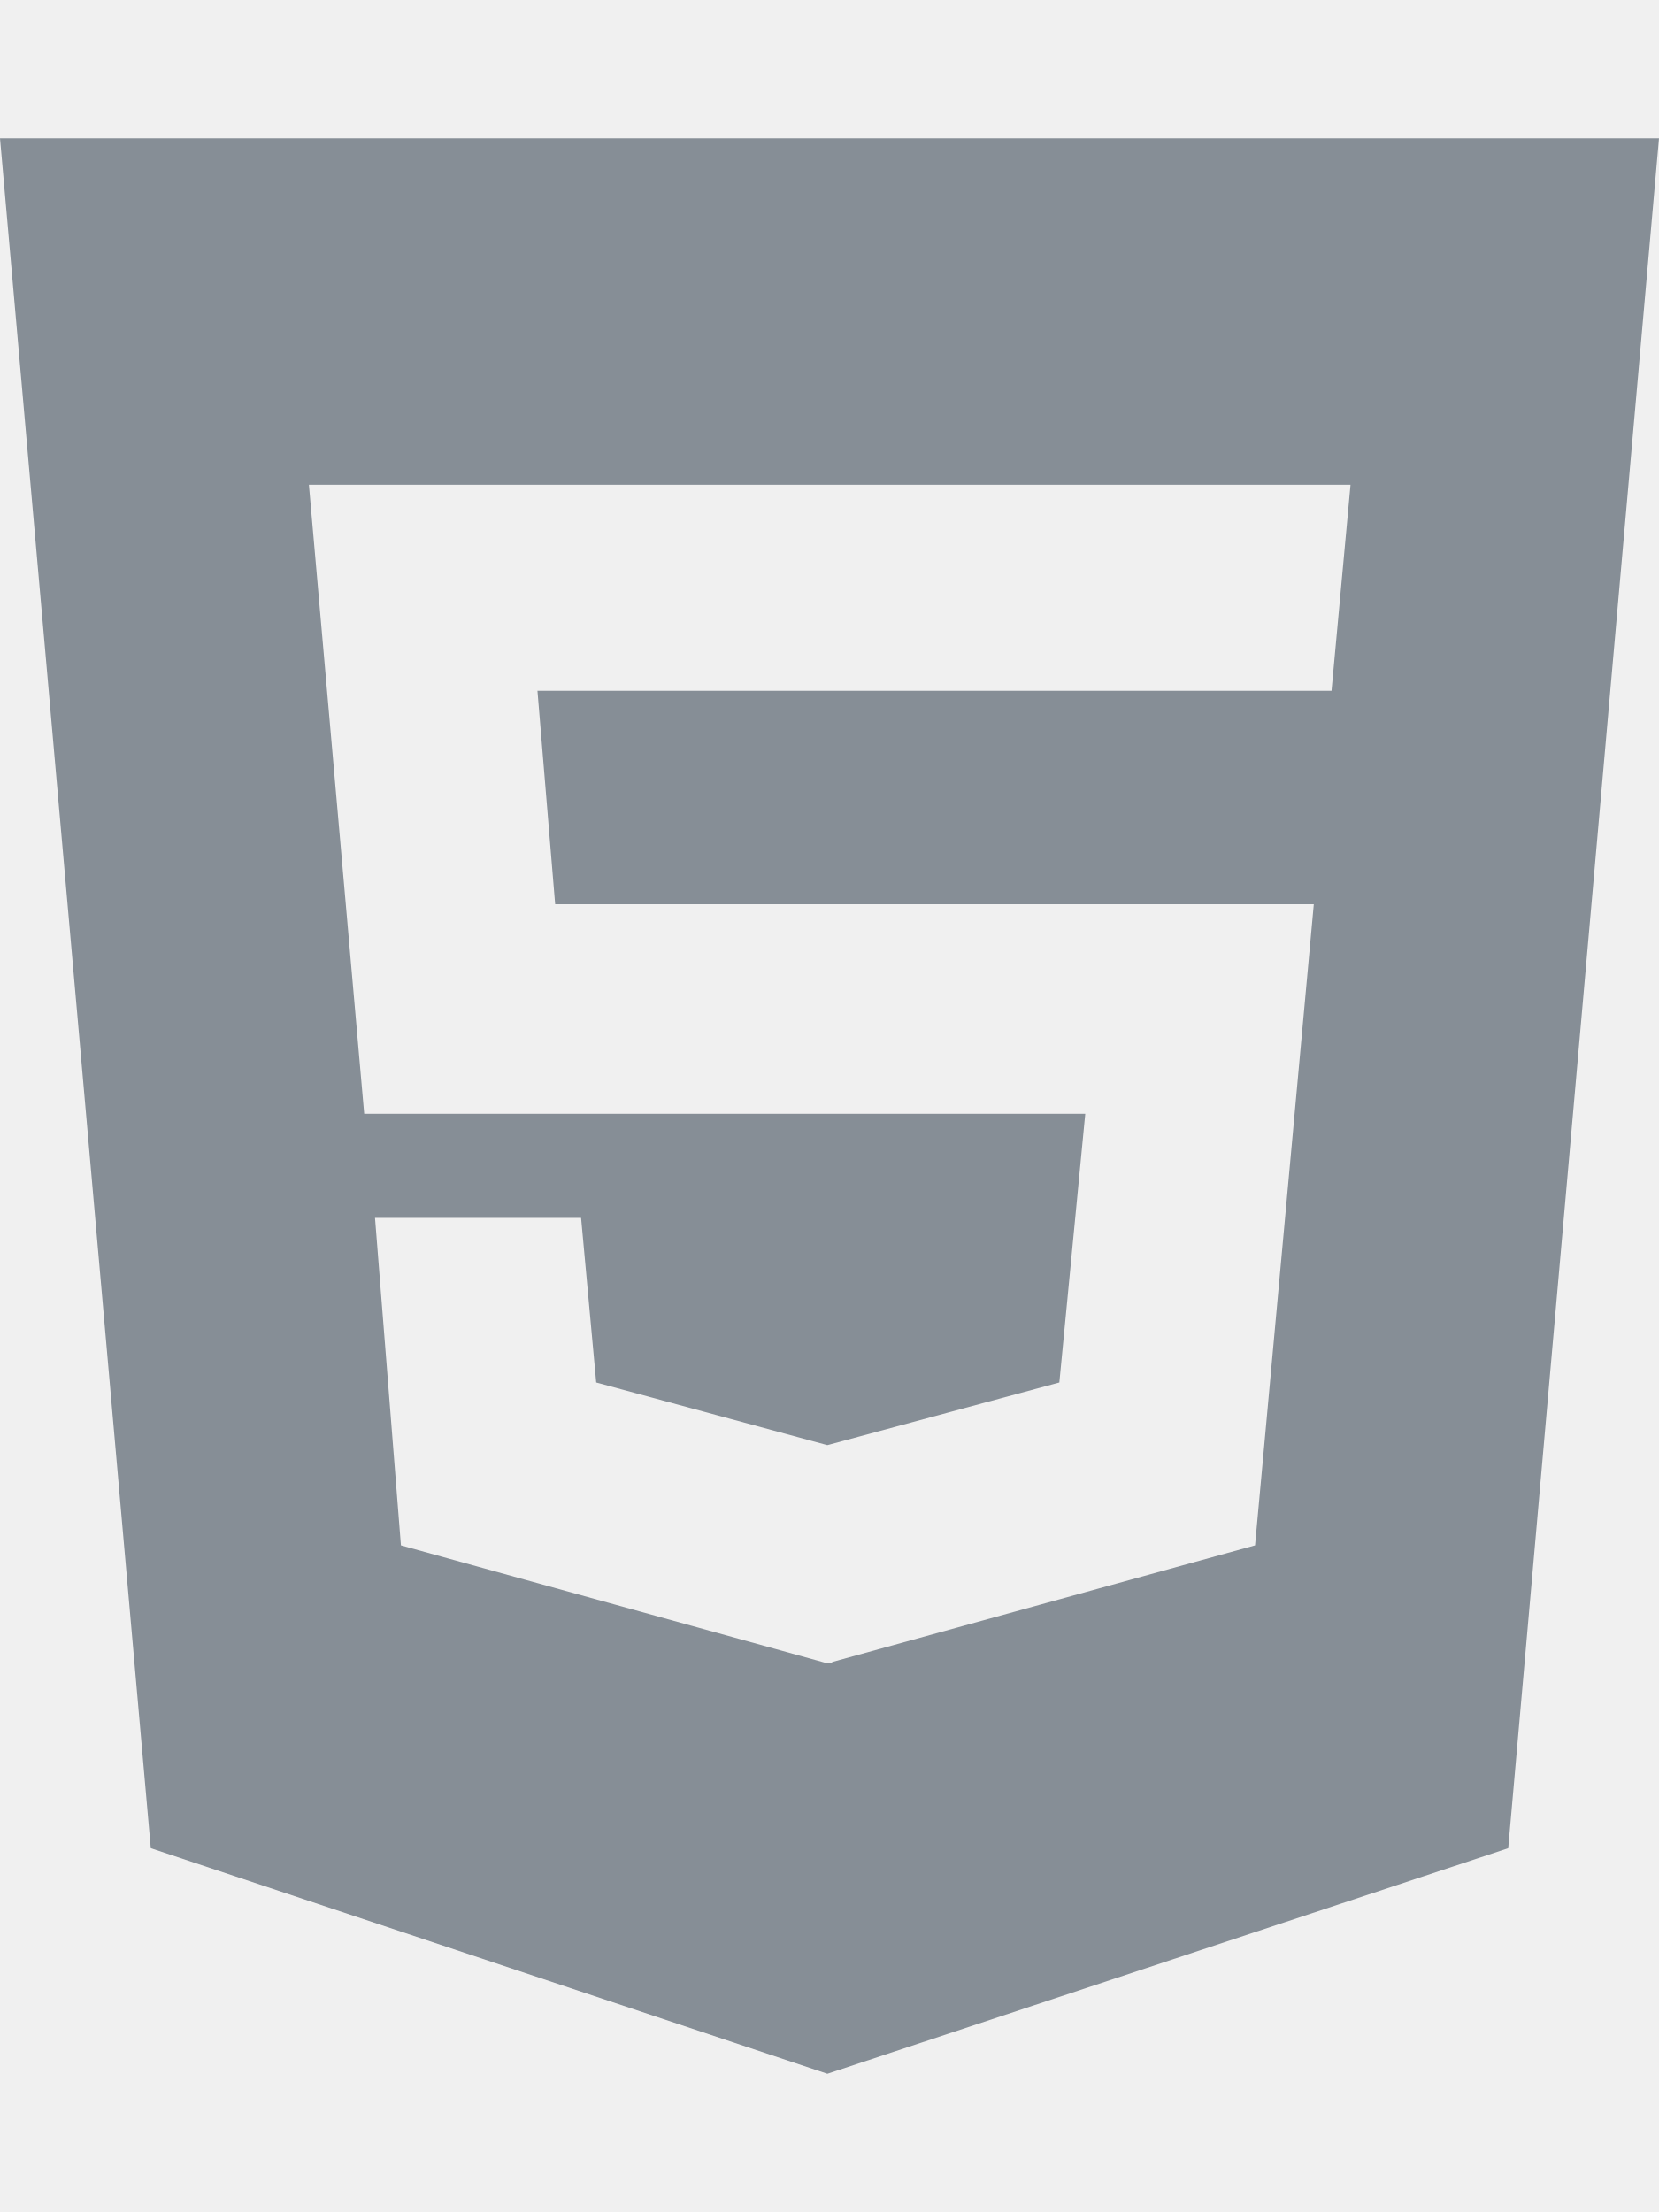
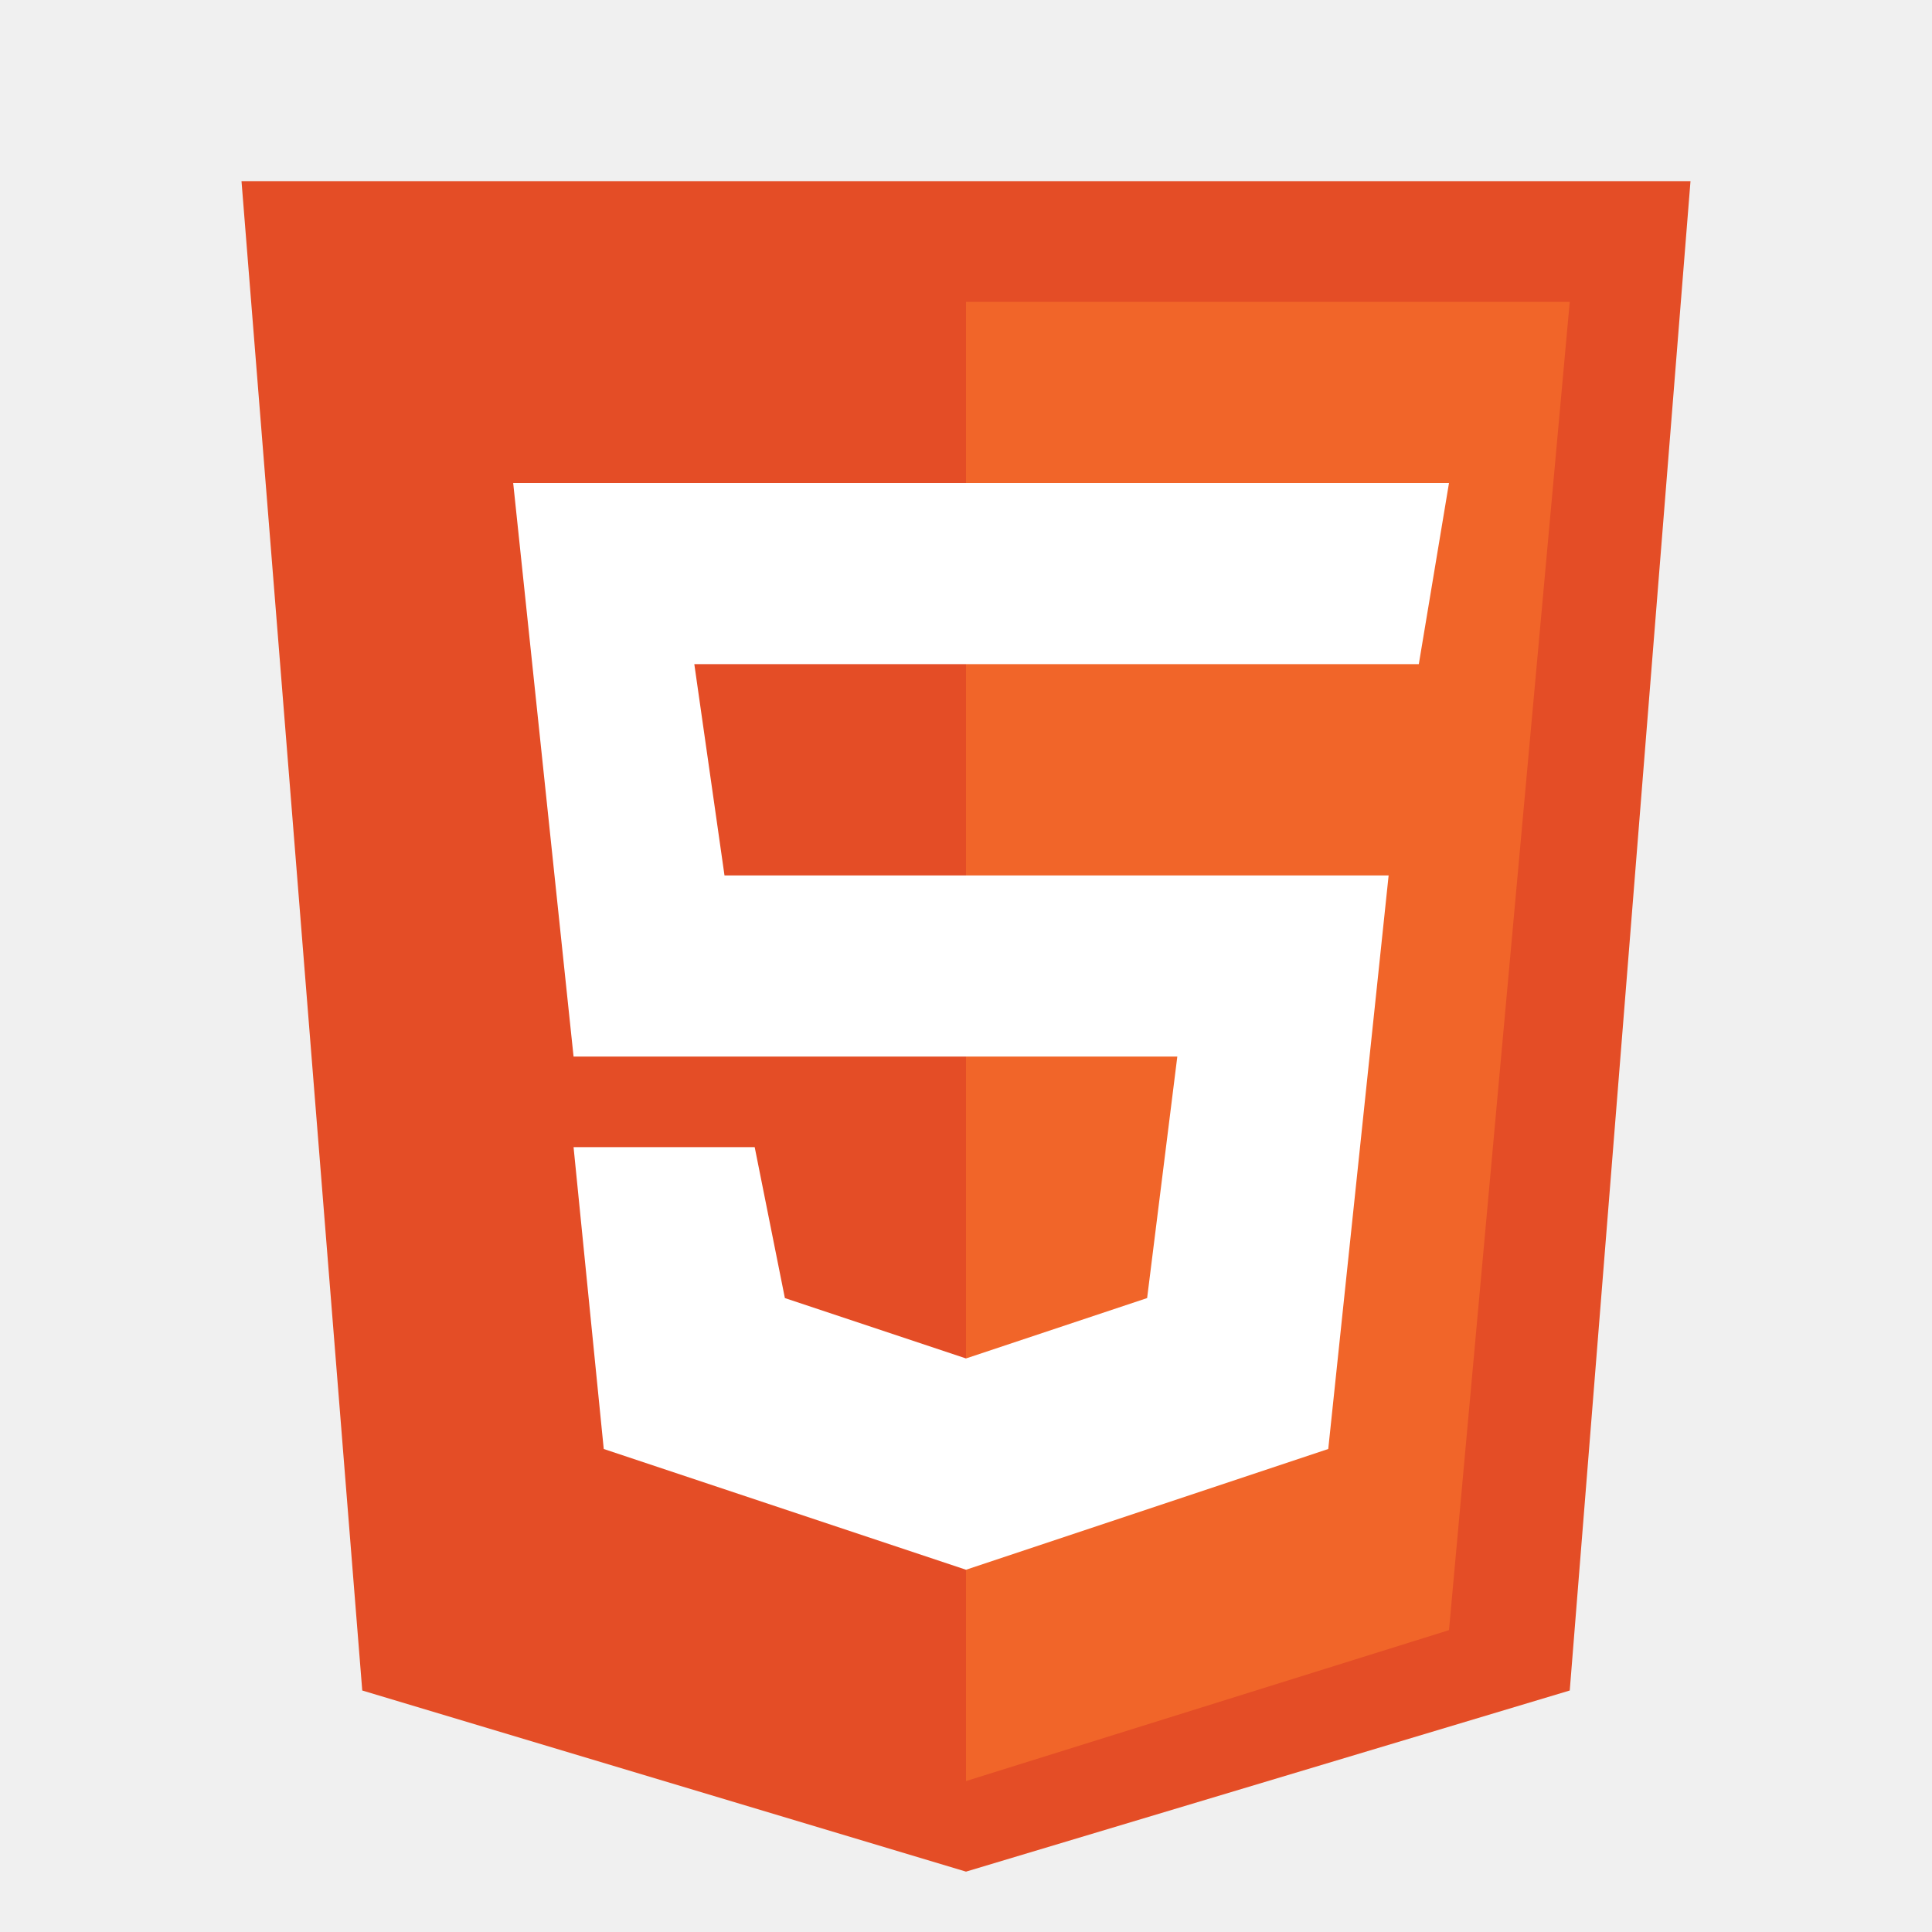
- <svg xmlns="http://www.w3.org/2000/svg" viewBox="0 0 384 512">
-   <path fill="#868E96" d="M0 32l34.9 395.8L191.5 480l157.6-52.2L384 32H0zm308.2 127.9H124.4l4.1 49.4h175.6l-13.6 148.4-97.9 27v.3h-1.1l-98.7-27.3-6-75.8h47.7L138 320l53.5 14.5 53.7-14.5 6-62.2H84.3L71.5 112.2h241.1l-4.4 47.7z" />
+ <svg xmlns="http://www.w3.org/2000/svg" width="800px" height="800px" viewBox="0 0 32 32" fill="none">
+   <path d="M6 28L4 3H28L26 28L16 31L6 28Z" fill="#E44D26" />
+   <path d="M26 5H16V29.5L24 27L26 5Z" fill="#F16529" />
+   <path d="M9.5 17.5L8.5 8H24L23.5 11H11.5L12 14.5H23L22 24L16 26L10 24L9.5 19H12.5L13 21.5L16 22.5L19 21.5L19.5 17.5H9.5Z" fill="white" />
</svg>
